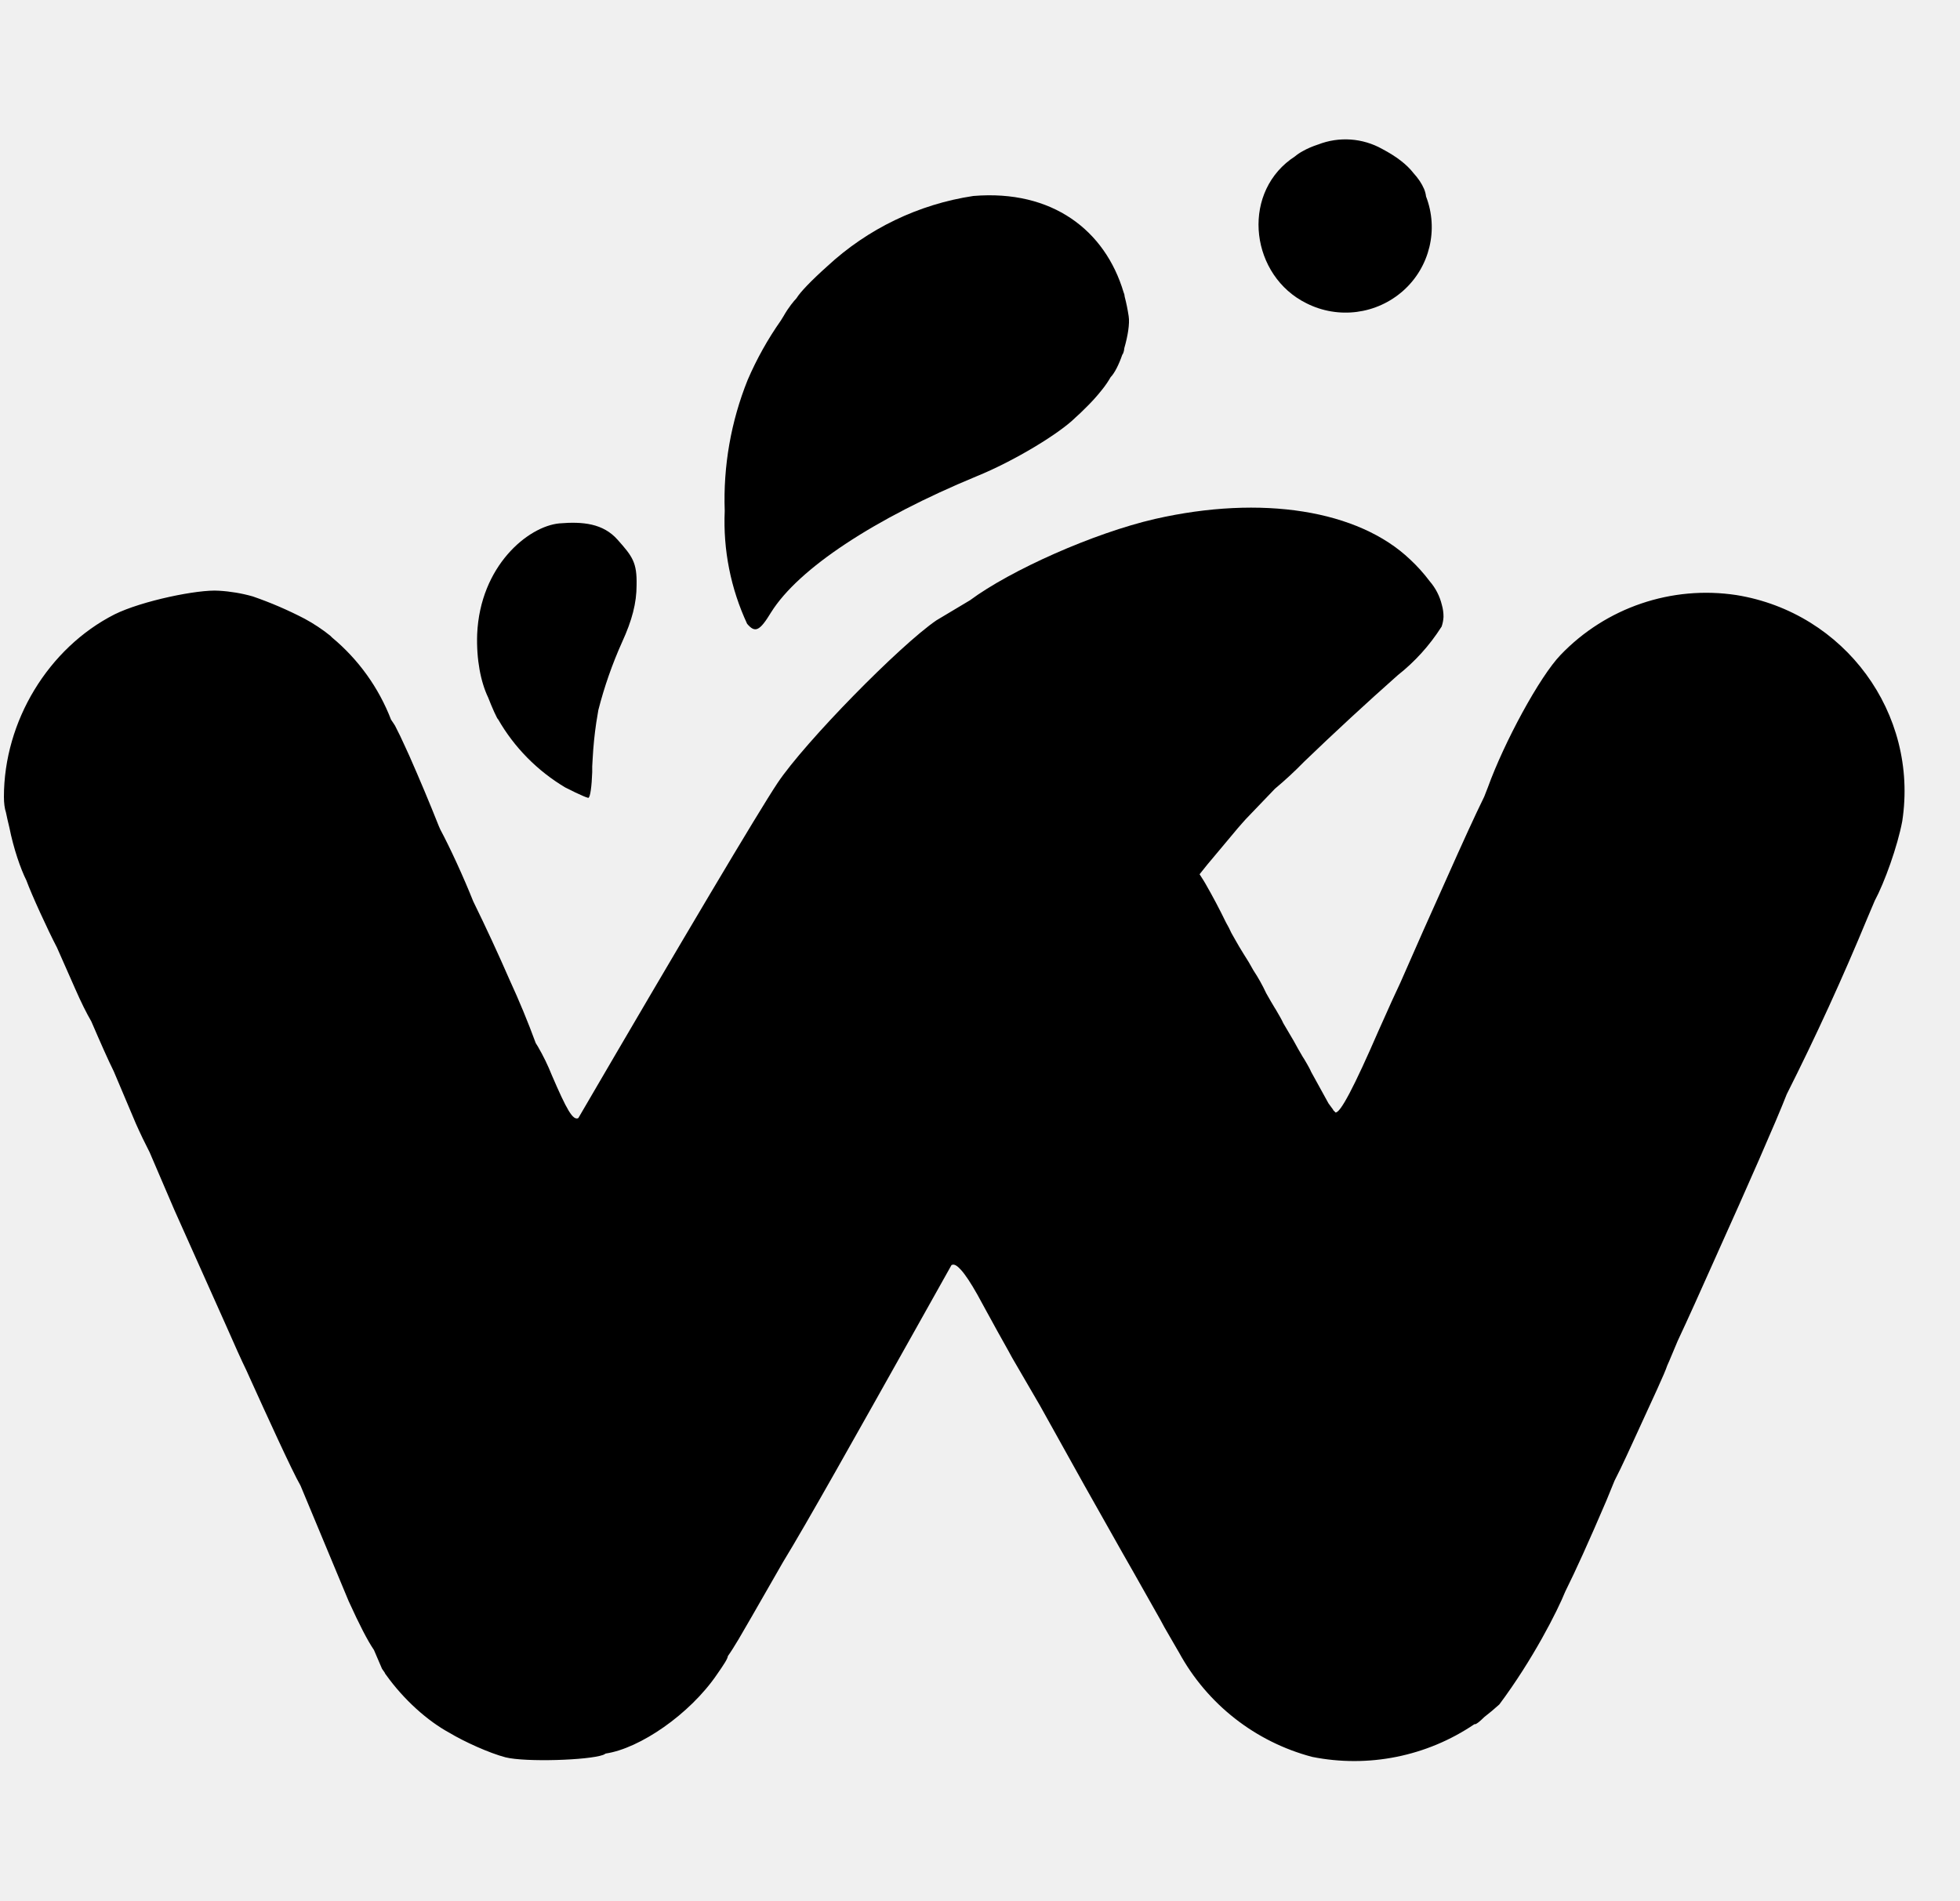
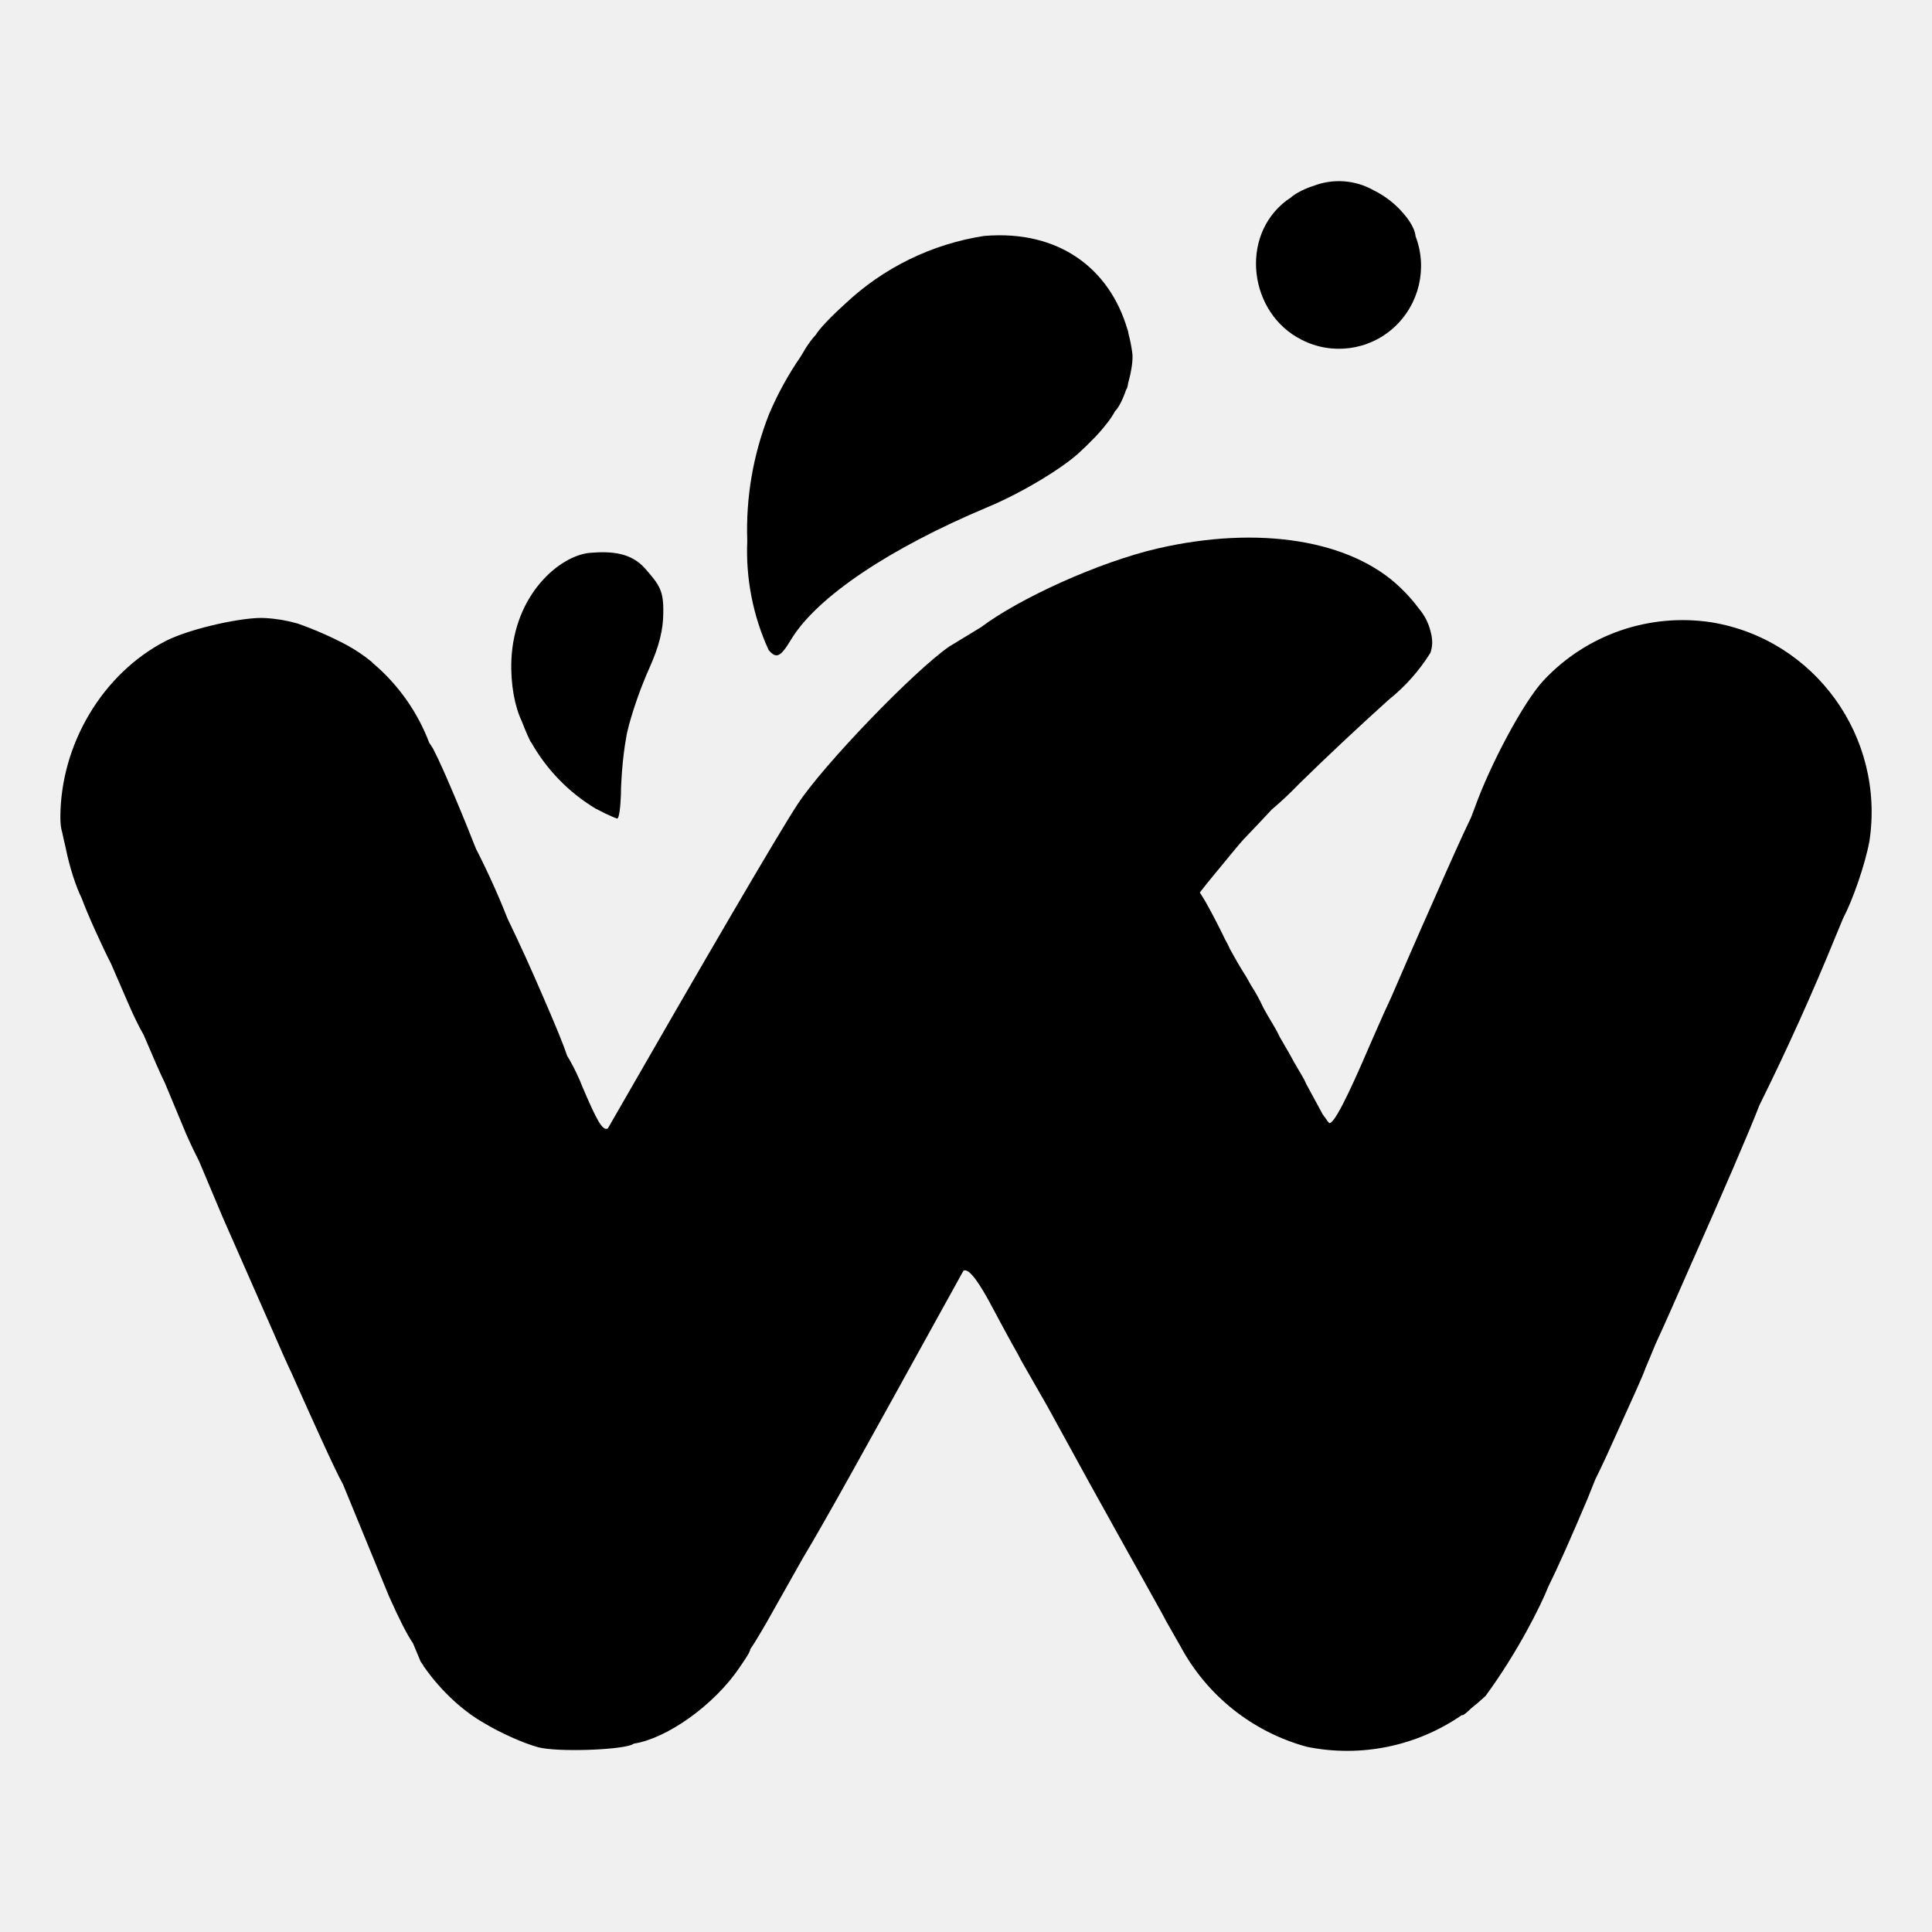
- <svg xmlns="http://www.w3.org/2000/svg" fill="currentColor" viewBox="0 0 33 32">
-   <g clip-path="url(#a)">
-     <path d="M.066 13.418c0 .104.012.197.034.261.014.072.034.157.058.256.07.352.189.697.286.889.086.236.36.835.515 1.131l.307.695c.095.218.192.413.271.548.162.376.285.654.379.843l.373.882c.073.164.153.33.23.479l.416.97.864 1.932c.154.35.263.594.349.77l.085.188c.226.498.686 1.512.827 1.754l.81 1.944c.183.402.317.663.426.823l.136.317.044.063a.103.103 0 0 0 .023.038c.3.421.701.778 1.07.978.248.149.668.34.943.412.336.083 1.392.05 1.643-.041a.255.255 0 0 0 .043-.023c.577-.086 1.415-.662 1.87-1.327.125-.179.183-.27.187-.314.052-.073.11-.166.179-.281.063-.106.136-.232.22-.379l.53-.924c.395-.645 1.203-2.088 2.24-3.936l.596-1.064.014-.005c.036-.012.084.017.146.086.073.081.165.22.274.413l.166.304.048.087.126.23.18.322.067.123.47.808.746 1.34.64 1.135.187.328.45.797.072.133.207.358.038.065a3.6 3.6 0 0 0 2.24 1.757 3.608 3.608 0 0 0 2.733-.55h.008l.014-.002.021-.012.03-.021c.024-.02.055-.047.093-.085a4.19 4.19 0 0 0 .254-.213c.563-.754.979-1.575 1.11-1.901.17-.34.4-.847.692-1.53l.137-.335.098-.197c.063-.131.133-.281.21-.45.363-.792.535-1.156.58-1.294l.032-.072.144-.343c.16-.34.372-.81.664-1.465l.022-.05c.459-1.017.977-2.192 1.15-2.638a43.56 43.56 0 0 0 1.358-2.967l.123-.29c.163-.303.385-.917.464-1.342.277-1.814-.969-3.511-2.793-3.806a3.394 3.394 0 0 0-2.96 1.008c-.353.367-.948 1.466-1.225 2.232l-.061.156c-.154.313-.36.764-.643 1.4a157.27 157.27 0 0 0-.768 1.73 24.6 24.6 0 0 0-.28.614l-.085.189c-.419.966-.653 1.407-.73 1.382a.14.14 0 0 0-.032-.033l-.008-.016-.075-.102-.293-.532a.702.702 0 0 0-.034-.07c-.021-.04-.05-.088-.08-.14l-.03-.047a7.28 7.28 0 0 1-.151-.267l-.172-.292c-.03-.067-.078-.147-.135-.245l-.006-.008c-.044-.074-.095-.158-.148-.254a2.943 2.943 0 0 0-.217-.388 3.57 3.57 0 0 0-.161-.27 5.924 5.924 0 0 1-.148-.25l-.061-.108a1.872 1.872 0 0 0-.09-.175 10.589 10.589 0 0 0-.347-.656l-.028-.047-.07-.11.128-.16.13-.155.385-.46.07-.08a1.26 1.26 0 0 1 .065-.073l.491-.512a6.46 6.46 0 0 0 .49-.454 52.707 52.707 0 0 1 1.577-1.457 3.265 3.265 0 0 0 .733-.81l.005-.006a.585.585 0 0 0 .033-.167.713.713 0 0 0-.028-.202.943.943 0 0 0-.204-.397 2.777 2.777 0 0 0-.33-.367c-.873-.833-2.5-1.091-4.294-.683-1.041.24-2.436.865-3.117 1.37l-.564.337c-.612.417-2.215 2.049-2.676 2.74-.324.486-1.615 2.66-3.354 5.642-.092.045-.196-.142-.445-.72a3.623 3.623 0 0 0-.236-.485l-.036-.058a14.32 14.32 0 0 0-.44-1.064 32.495 32.495 0 0 0-.613-1.324c-.161-.405-.39-.903-.554-1.209l-.025-.057a33.757 33.757 0 0 0-.493-1.176l-.074-.162a6.827 6.827 0 0 0-.17-.353l-.029-.045-.038-.056a3.379 3.379 0 0 0-.993-1.383l-.031-.031a2.88 2.88 0 0 0-.428-.284 6.408 6.408 0 0 0-.876-.377 2.628 2.628 0 0 0-.57-.096c-.349-.026-1.301.172-1.757.398-1.116.567-1.863 1.8-1.863 3.073M22.19 2.434c-.097.032-.184.07-.254.11a.796.796 0 0 0-.139.094.895.895 0 0 0-.067.046c-.84.624-.663 1.965.267 2.423a1.46 1.46 0 0 0 1.63-.213 1.434 1.434 0 0 0 .383-1.586.473.473 0 0 0-.034-.128.836.836 0 0 0-.073-.133 1.16 1.16 0 0 0-.106-.134c-.112-.145-.289-.28-.524-.404a1.266 1.266 0 0 0-1.082-.075Z" />
-     <path d="M18.108 7.03c-.26.261-1.016.726-1.67.992-1.711.708-2.994 1.549-3.456 2.29-.193.317-.268.35-.403.192a4.081 4.081 0 0 1-.377-1.9 5.402 5.402 0 0 1 .386-2.206 5.57 5.57 0 0 1 .559-1.001l.045-.073c.084-.15.184-.267.21-.292l.005-.007.006-.007c.057-.095.242-.29.516-.535A4.629 4.629 0 0 1 16.387 3.3c1.334-.111 2.22.582 2.53 1.62a.2.2 0 0 1 .019.076c.028.106.05.215.067.328.02.126-.015.337-.073.537l-.006.042-.006.022a.118.118 0 0 1-.023.05c-.057.165-.13.31-.195.375a1.62 1.62 0 0 1-.145.212 3.147 3.147 0 0 1-.29.319l-.075.074zM8.034 10.678c-.015.427.06.807.185 1.067.062.162.156.371.167.366.271.473.662.87 1.133 1.15l.168.083c.05.024.094.044.132.06a.6.6 0 0 0 .085.031c.034 0 .059-.2.067-.433v-.097l.008-.138a6.42 6.42 0 0 1 .06-.598l.035-.212a7.055 7.055 0 0 1 .4-1.145c.168-.367.244-.658.244-.958.008-.383-.068-.483-.32-.766-.243-.275-.586-.308-.98-.275-.528.05-1.334.716-1.384 1.865" />
-   </g>
-   <defs>
-     <clipPath id="a">
-       <path fill="#fff" d="M.066 0h32v32h-32z" />
-     </clipPath>
-   </defs>
+ <svg xmlns="http://www.w3.org/2000/svg" fill="currentColor" viewBox="0 0 32 32">
+   <path d="M1 13.542c0 .099.011.187.031.248.014.069.032.15.055.244.066.335.177.664.268.846.08.225.337.796.483 1.077l.287.662c.09.208.18.393.255.521.152.358.267.624.355.804l.35.84c.068.155.144.313.216.455l.389.924.81 1.84c.145.332.246.565.327.732l.08.18c.212.474.643 1.439.775 1.67l.76 1.85c.171.384.297.632.4.784l.126.302.042.06a.099.099 0 0 0 .022.036c.28.401.657.74 1.002.931.234.142.627.324.885.393.315.08 1.305.047 1.54-.04a.231.231 0 0 0 .04-.021c.54-.082 1.326-.63 1.753-1.264.117-.17.172-.256.176-.3.048-.069.103-.157.167-.267.06-.1.129-.22.207-.36l.496-.88c.371-.614 1.128-1.988 2.1-3.748l.56-1.013.013-.005c.033-.01.079.017.136.082.07.078.155.21.258.394l.155.289.045.084.118.218c.056.103.114.208.17.306l.062.118.44.77.7 1.276.6 1.08.175.312.422.759.067.126.194.341.036.062a3.384 3.384 0 0 0 2.1 1.673 3.341 3.341 0 0 0 2.562-.524l.008.001.013-.003.02-.011.027-.02a1.17 1.17 0 0 0 .088-.08 3.84 3.84 0 0 0 .238-.204c.528-.718.918-1.5 1.04-1.81.16-.323.375-.806.65-1.456l.128-.32.091-.187c.06-.125.126-.268.198-.43.34-.752.5-1.1.544-1.23l.03-.07.135-.325c.15-.325.348-.772.621-1.396l.021-.047c.43-.969.916-2.087 1.078-2.512a41.88 41.88 0 0 0 1.274-2.825l.115-.277c.153-.288.36-.873.435-1.277.26-1.727-.908-3.343-2.619-3.623a3.153 3.153 0 0 0-2.775.959c-.33.349-.889 1.396-1.148 2.125l-.057.149c-.144.298-.337.728-.603 1.334-.296.665-.558 1.27-.72 1.646-.075.157-.16.35-.263.584l-.079.18c-.393.92-.612 1.34-.684 1.317-.014-.017-.024-.03-.03-.032l-.008-.016-.07-.096-.275-.507a.677.677 0 0 0-.031-.067c-.02-.038-.047-.083-.076-.133l-.027-.045a7.051 7.051 0 0 1-.143-.254l-.161-.278c-.027-.064-.073-.14-.126-.233l-.006-.008c-.041-.07-.089-.15-.139-.242a2.817 2.817 0 0 0-.203-.37 3.417 3.417 0 0 0-.151-.256 5.566 5.566 0 0 1-.139-.239l-.057-.102a1.75 1.75 0 0 0-.084-.166c-.067-.14-.206-.418-.325-.625l-.027-.045-.065-.104.119-.152.122-.149.361-.438.065-.076c.03-.034.05-.059.062-.07.181-.19.334-.351.46-.487.16-.136.313-.28.459-.432.483-.473.977-.935 1.479-1.388a3.08 3.08 0 0 0 .687-.77l.005-.007a.577.577 0 0 0 .03-.159.682.682 0 0 0-.026-.191.904.904 0 0 0-.191-.379 2.639 2.639 0 0 0-.309-.35c-.818-.792-2.343-1.038-4.025-.65-.977.228-2.284.824-2.923 1.304l-.529.322c-.574.397-2.076 1.95-2.508 2.609-.304.462-1.515 2.533-3.144 5.372-.087.043-.184-.136-.418-.686a3.474 3.474 0 0 0-.221-.462l-.034-.055c-.069-.208-.203-.53-.413-1.013a31.158 31.158 0 0 0-.574-1.26 12.9 12.9 0 0 0-.52-1.151l-.023-.055a32.444 32.444 0 0 0-.463-1.12l-.068-.154a6.597 6.597 0 0 0-.16-.336l-.027-.043-.036-.053a3.221 3.221 0 0 0-.93-1.317l-.03-.03a2.697 2.697 0 0 0-.401-.27 5.976 5.976 0 0 0-.821-.36 2.426 2.426 0 0 0-.535-.09c-.327-.025-1.22.163-1.647.379C1.699 11.156 1 12.329 1 13.542M21.742 3.083c-.092.03-.174.067-.24.105a.747.747 0 0 0-.13.09.836.836 0 0 0-.063.043c-.786.595-.621 1.871.251 2.307a1.352 1.352 0 0 0 1.527-.203c.418-.38.562-.98.36-1.51a.456.456 0 0 0-.032-.121.796.796 0 0 0-.069-.127 1.102 1.102 0 0 0-.098-.128 1.532 1.532 0 0 0-.492-.385 1.17 1.17 0 0 0-1.014-.07Z" />
+   <path d="M17.914 7.46c-.244.248-.953.69-1.566.944-1.604.674-2.807 1.475-3.24 2.18-.18.302-.25.333-.377.183a3.94 3.94 0 0 1-.354-1.808 5.215 5.215 0 0 1 .362-2.102c.142-.335.318-.654.524-.953l.042-.07c.079-.142.173-.253.197-.277l.005-.007.006-.006c.053-.09.226-.277.483-.51A4.313 4.313 0 0 1 16.3 3.908c1.251-.106 2.081.554 2.372 1.542a.2.2 0 0 1 .018.072c.027.102.048.205.063.313.019.12-.014.32-.068.512l-.006.039-.005.021a.113.113 0 0 1-.022.048c-.053.157-.121.294-.184.357a1.41 1.41 0 0 1-.135.202c-.076.098-.17.205-.271.303l-.071.071zM8.47 10.933c-.015.406.056.768.173 1.015.059.154.146.354.156.349.255.45.621.828 1.063 1.094l.157.08c.047.023.089.042.124.057a.541.541 0 0 0 .08.03c.031 0 .055-.19.062-.412l.001-.093.007-.132a6.323 6.323 0 0 1 .056-.568l.034-.203.036-.146a6.749 6.749 0 0 1 .339-.944c.156-.349.228-.626.228-.912.007-.365-.063-.46-.3-.73-.228-.261-.55-.293-.919-.261-.495.048-1.25.682-1.297 1.776" />
</svg>
